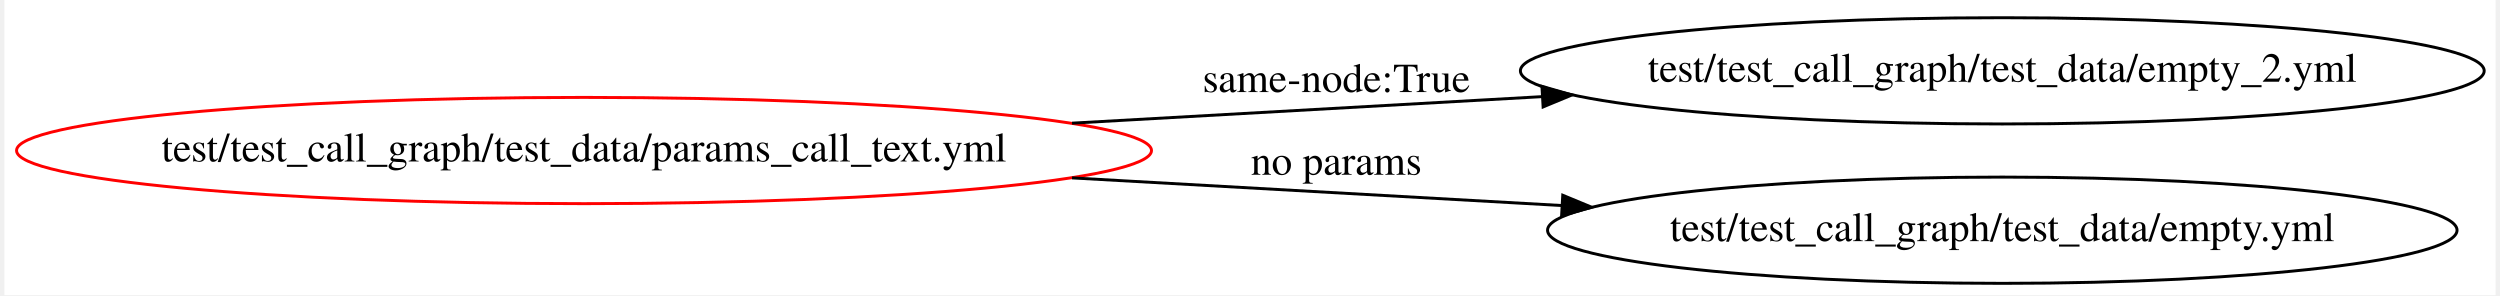
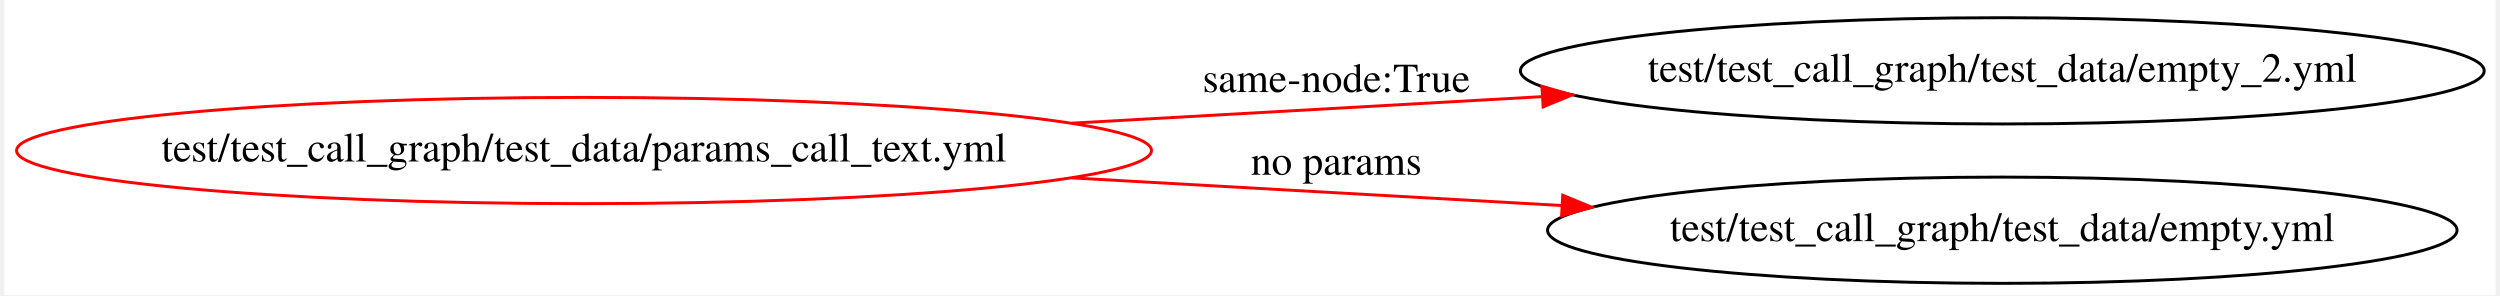
<svg xmlns="http://www.w3.org/2000/svg" width="576pt" height="68pt" viewBox="0.00 0.00 576.00 68.24">
  <g id="graph0" class="graph" transform="scale(0.682435 0.682435) rotate(0) translate(4 96)">
    <polygon fill="white" stroke="none" points="-4,4 -4,-96 840.037,-96 840.037,4 -4,4" />
    <g id="node1" class="node">
      <ellipse fill="none" stroke="red" cx="192.383" cy="-45" rx="192.266" ry="18" />
      <text text-anchor="middle" x="192.383" y="-41.3" font-family="Times,serif" font-size="14.00">test/test_call_graph/test_data/params_call_text.yml</text>
    </g>
    <g id="node2" class="node">
      <ellipse fill="none" stroke="black" cx="672.901" cy="-72" rx="163.271" ry="18" />
      <text text-anchor="middle" x="672.901" y="-68.3" font-family="Times,serif" font-size="14.00">test/test_call_graph/test_data/empty_2.yml</text>
    </g>
    <g id="edge1" class="edge">
-       <path fill="none" stroke="black" d="M357.727,-54.273C409.324,-57.184 466.09,-60.387 517.01,-63.26" />
-       <polygon fill="black" stroke="black" points="516.931,-66.761 527.112,-63.83 517.326,-59.773 516.931,-66.761" />
+       <path fill="none" stroke="red" d="M357.727,-54.273C409.324,-57.184 466.09,-60.387 517.01,-63.26" />
+       <polygon fill="red" stroke="red" points="516.931,-66.761 527.112,-63.83 517.326,-59.773 516.931,-66.761" />
      <text text-anchor="middle" x="447.266" y="-64.8" font-family="Times,serif" font-size="14.00">same-node:True</text>
    </g>
    <g id="node3" class="node">
      <ellipse fill="none" stroke="black" cx="672.901" cy="-18" rx="154.073" ry="18" />
      <text text-anchor="middle" x="672.901" y="-14.3" font-family="Times,serif" font-size="14.00">test/test_call_graph/test_data/empty.yml</text>
    </g>
    <g id="edge2" class="edge">
-       <path fill="none" stroke="black" d="M357.727,-35.727C411.591,-32.688 471.089,-29.331 523.687,-26.363" />
-       <polygon fill="black" stroke="black" points="523.981,-29.852 533.767,-25.794 523.586,-22.863 523.981,-29.852" />
+       <path fill="none" stroke="red" d="M357.727,-35.727C411.591,-32.688 471.089,-29.331 523.687,-26.363" />
+       <polygon fill="red" stroke="red" points="523.981,-29.852 533.767,-25.794 523.586,-22.863 523.981,-29.852" />
      <text text-anchor="middle" x="447.266" y="-36.8" font-family="Times,serif" font-size="14.00">no params</text>
    </g>
  </g>
</svg>
